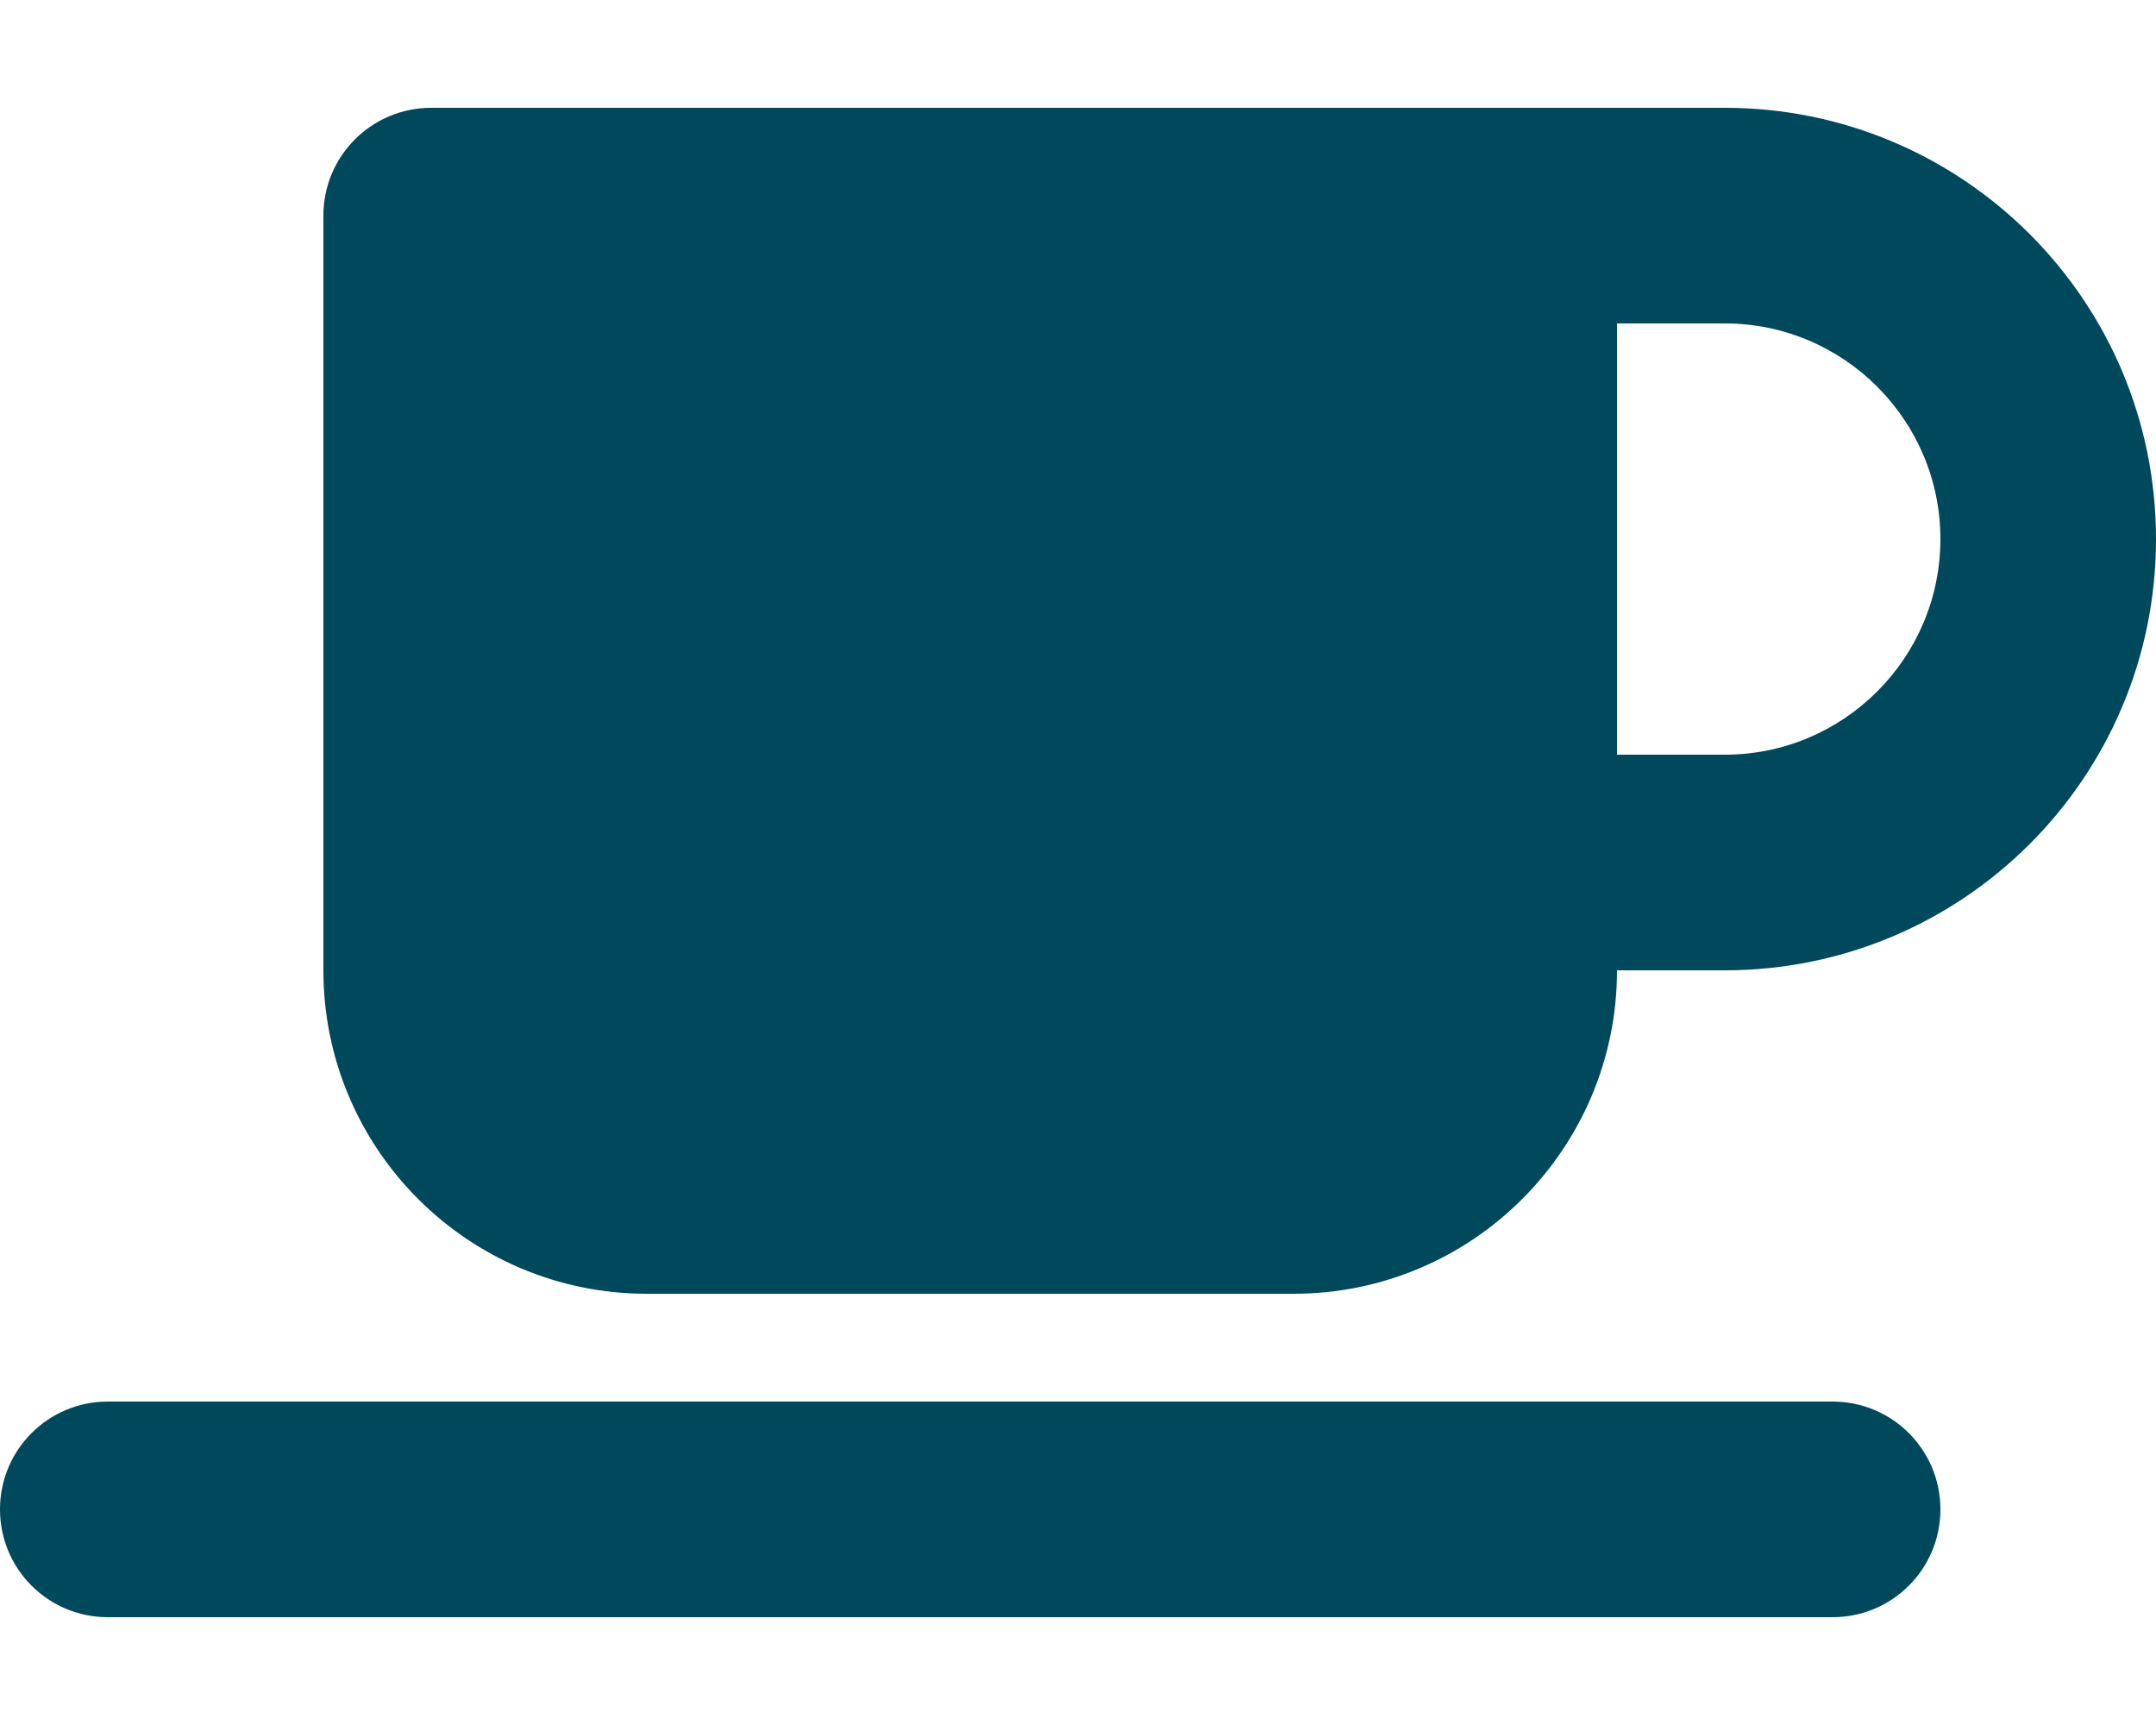
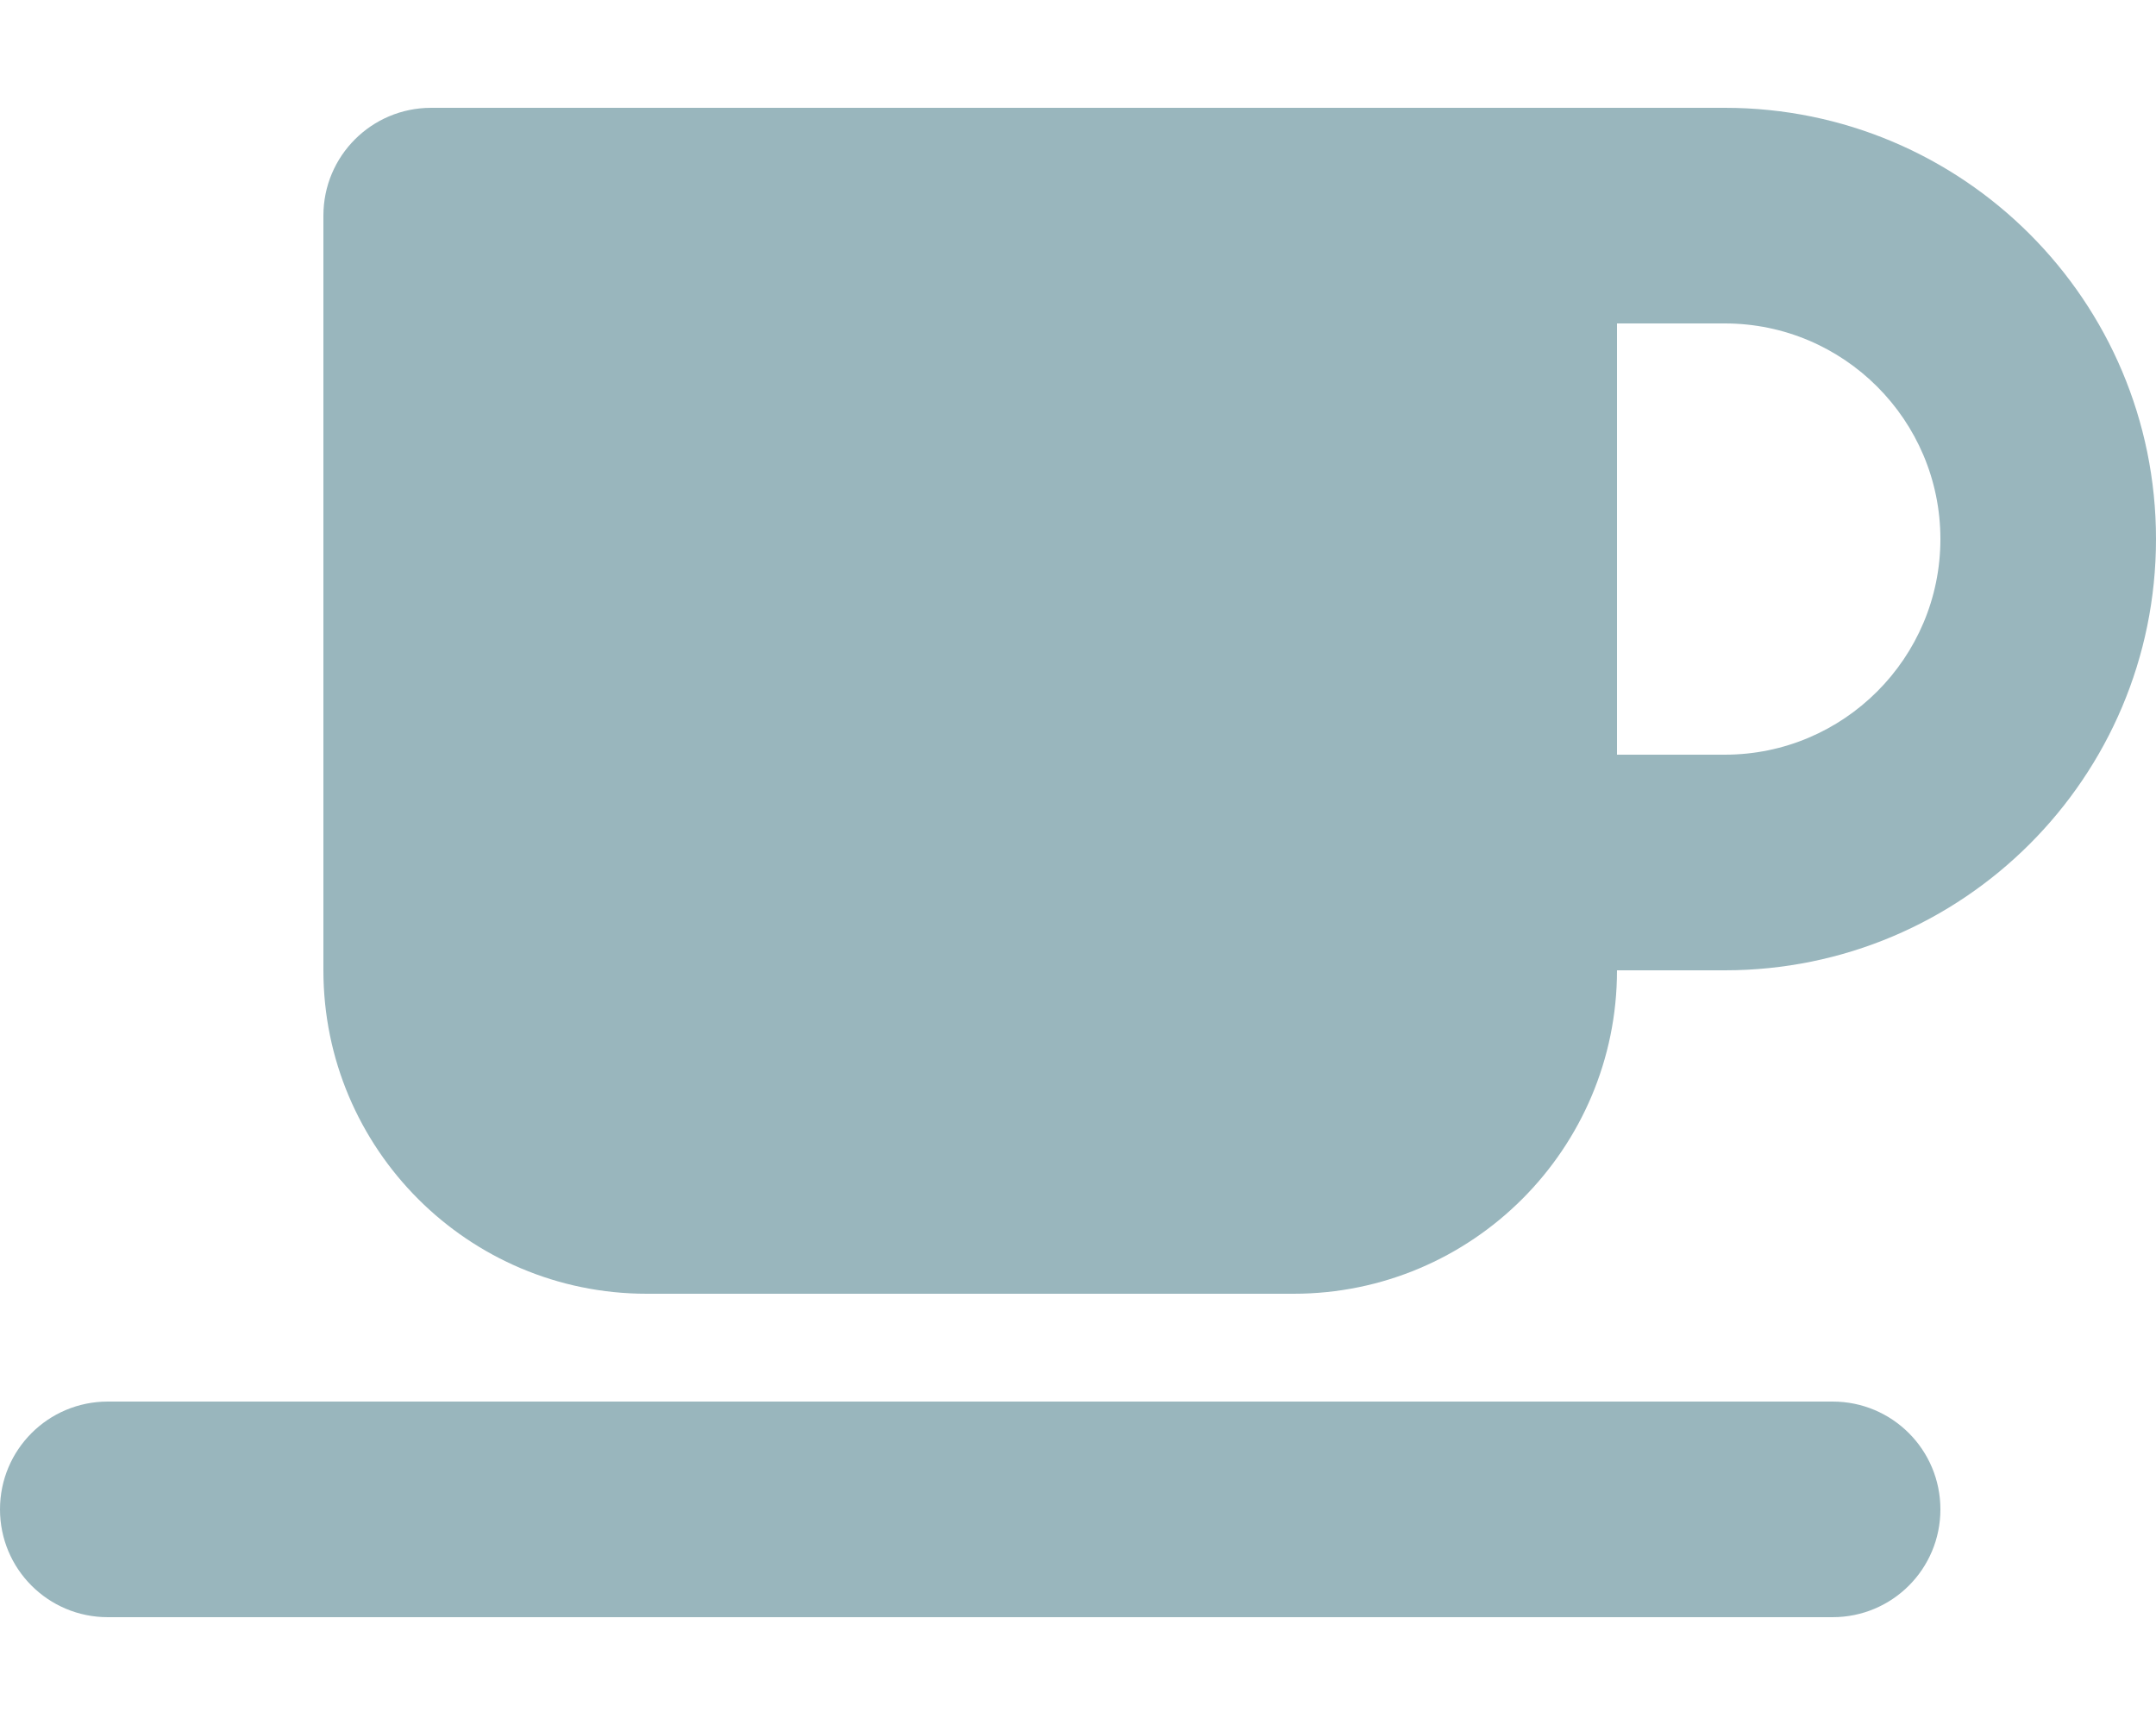
- <svg xmlns="http://www.w3.org/2000/svg" viewBox="0 0 640 512" fill="#00485b">
+ <svg xmlns="http://www.w3.org/2000/svg" viewBox="0 0 640 512" fill="#00485b" opacity="0.4">
  <path d="M96 64c0-17.7 14.3-32 32-32H448h64c70.7 0 128 57.3 128 128s-57.3 128-128 128H480c0 53-43 96-96 96H192c-53 0-96-43-96-96V64zM480 224h32c35.3 0 64-28.7 64-64s-28.7-64-64-64H480V224zM32 416H544c17.7 0 32 14.3 32 32s-14.3 32-32 32H32c-17.7 0-32-14.3-32-32s14.3-32 32-32z" />
</svg>
